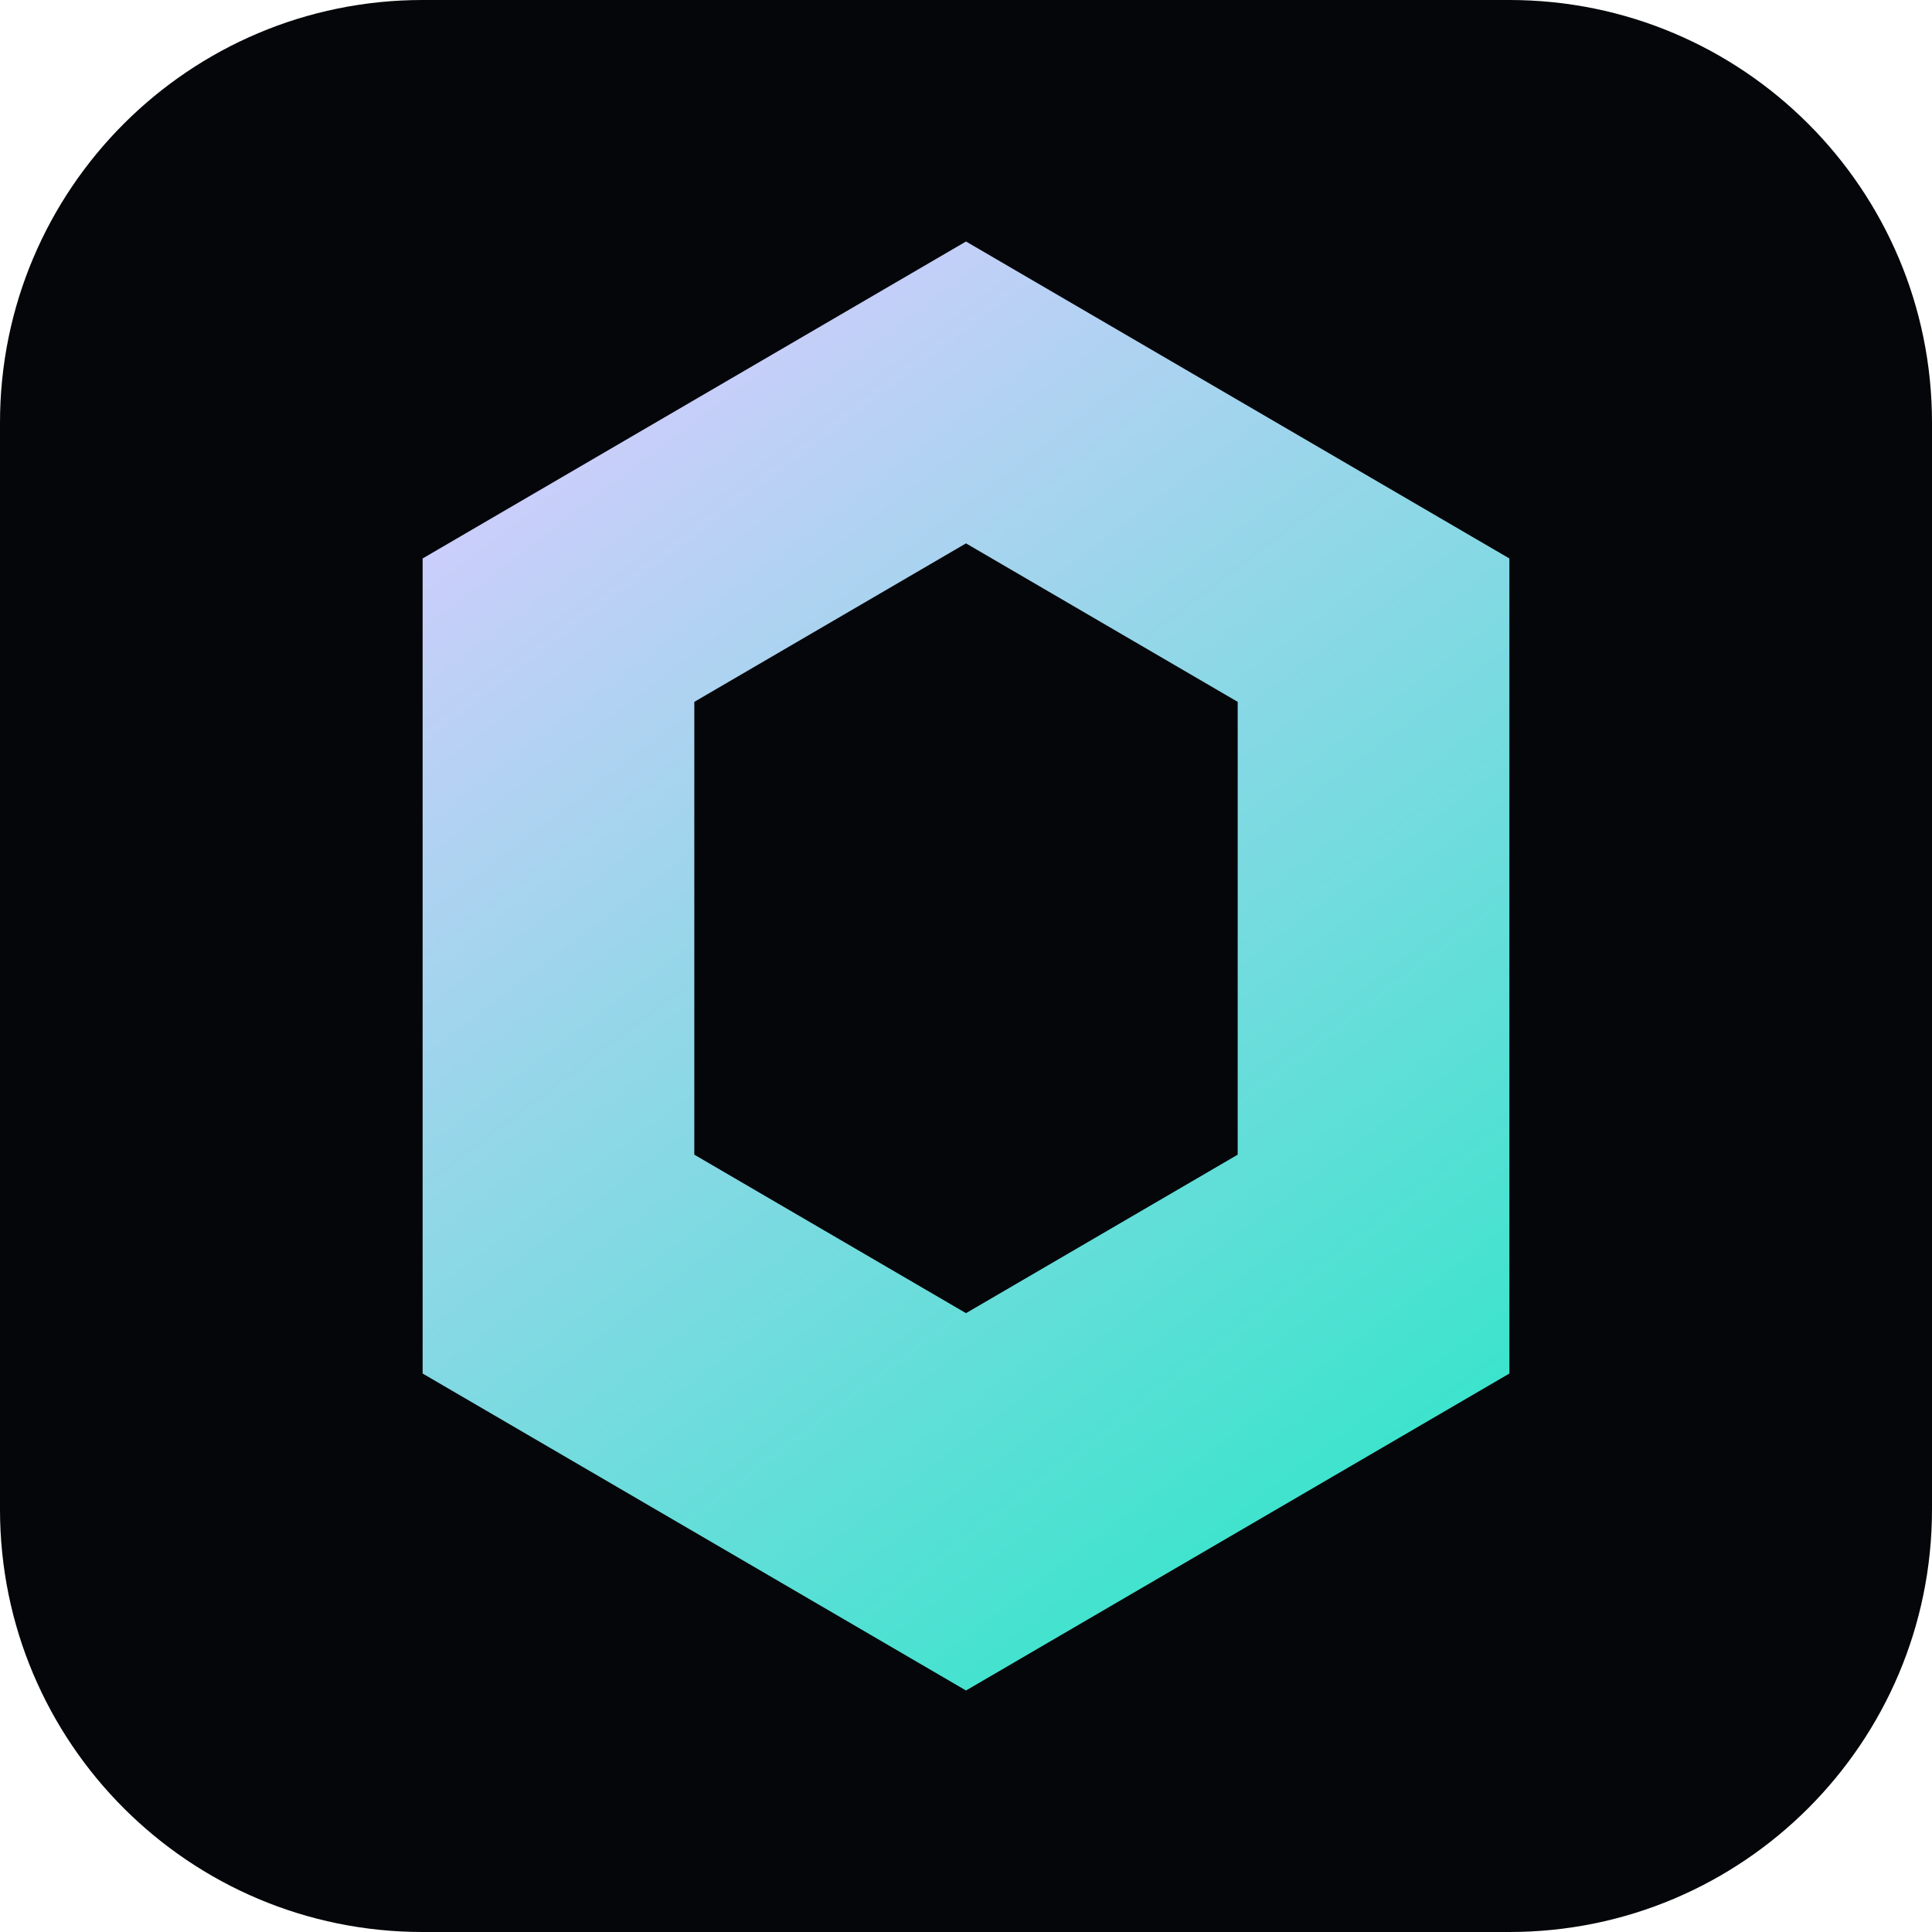
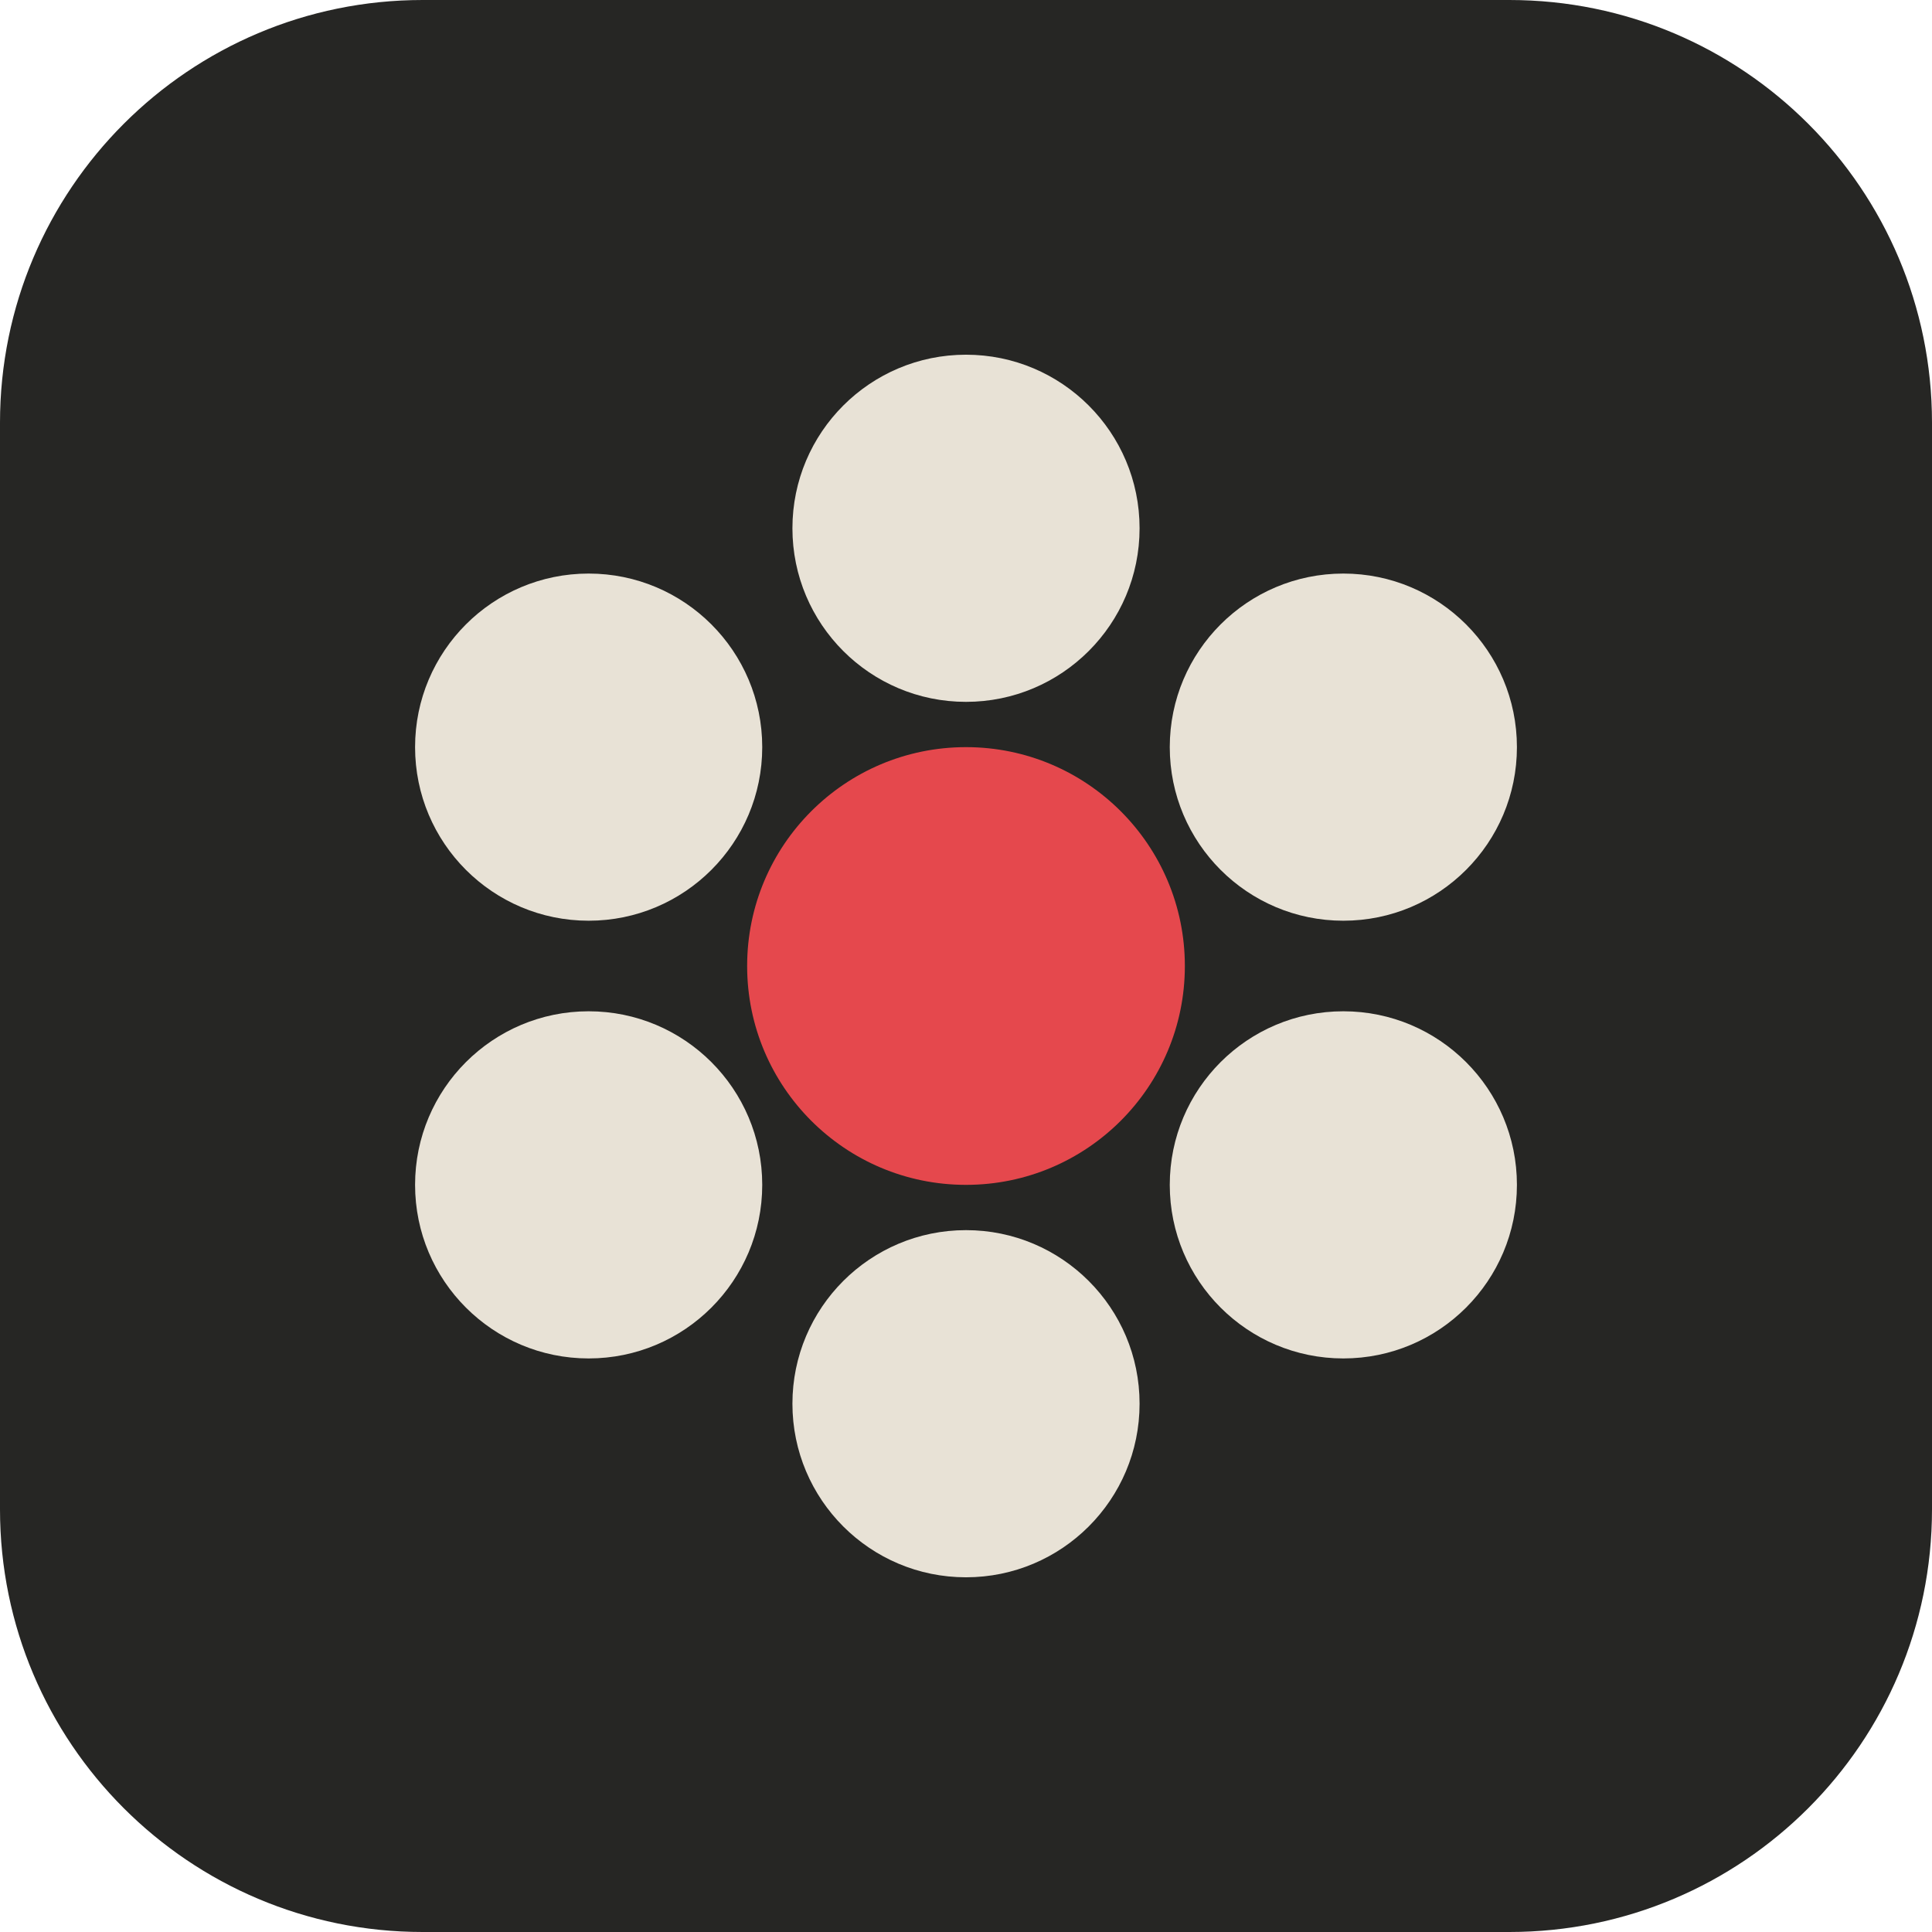
<svg xmlns="http://www.w3.org/2000/svg" viewBox="0 0 512 512" role="img" aria-label="SwarmKit">
-   <rect width="512" height="512" rx="112" fill="#05060a" />
-   <defs>
-     <linearGradient id="swk-icon-grad" x1="130" y1="90" x2="382" y2="422" gradientUnits="userSpaceOnUse">
-       <stop offset="0" stop-color="#d9ccff" />
-       <stop offset="1" stop-color="#2ee6c8" />
-     </linearGradient>
-   </defs>
-   <path d="M256 64l144 84v216l-144 84-144-84V148z" fill="url(#swk-icon-grad)" />
-   <path d="M256 144l72 42v120l-72 42-72-42V186z" fill="#05060a" />
+   <rect width="512" height="512" rx="112" fill="#262624" />
+   <g fill="#e8e2d6">
+     <circle cx="256" cy="140" r="46" />
+     <circle cx="356" cy="198" r="46" />
+     <circle cx="356" cy="314" r="46" />
+     <circle cx="256" cy="372" r="46" />
+     <circle cx="156" cy="314" r="46" />
+     <circle cx="156" cy="198" r="46" />
+   </g>
+   <circle cx="256" cy="256" r="58" fill="#e5484d" />
</svg>
